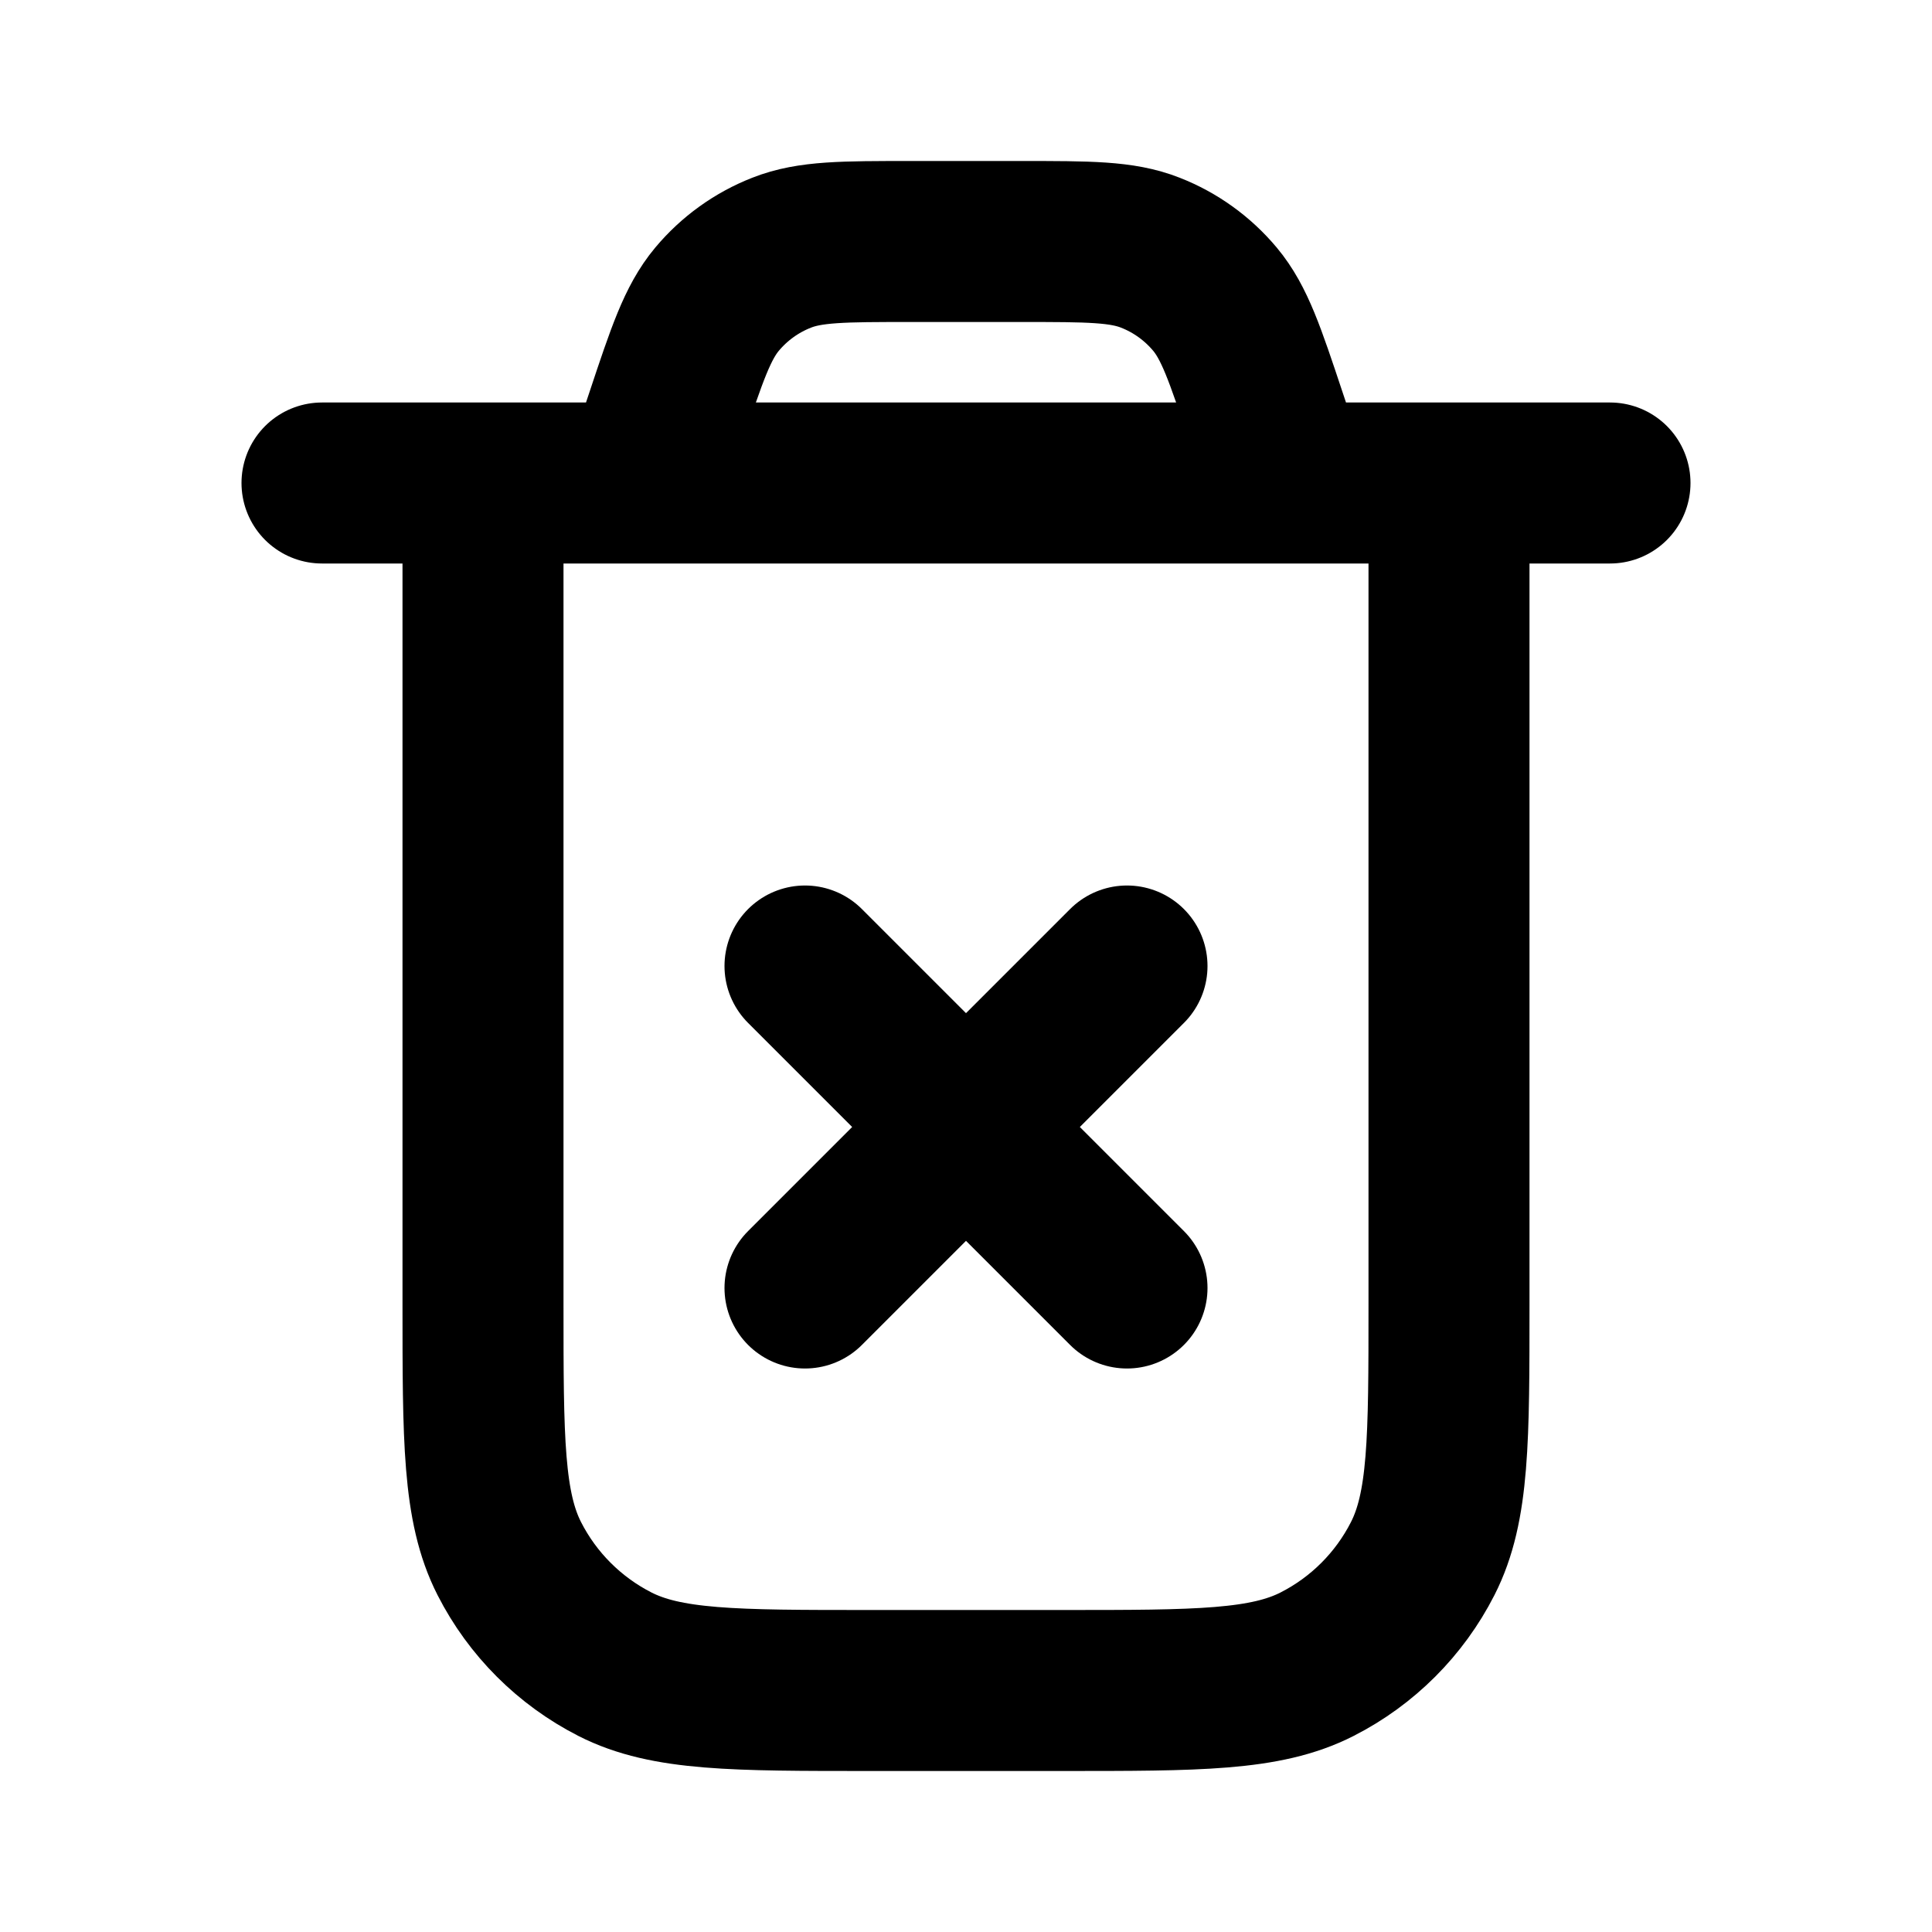
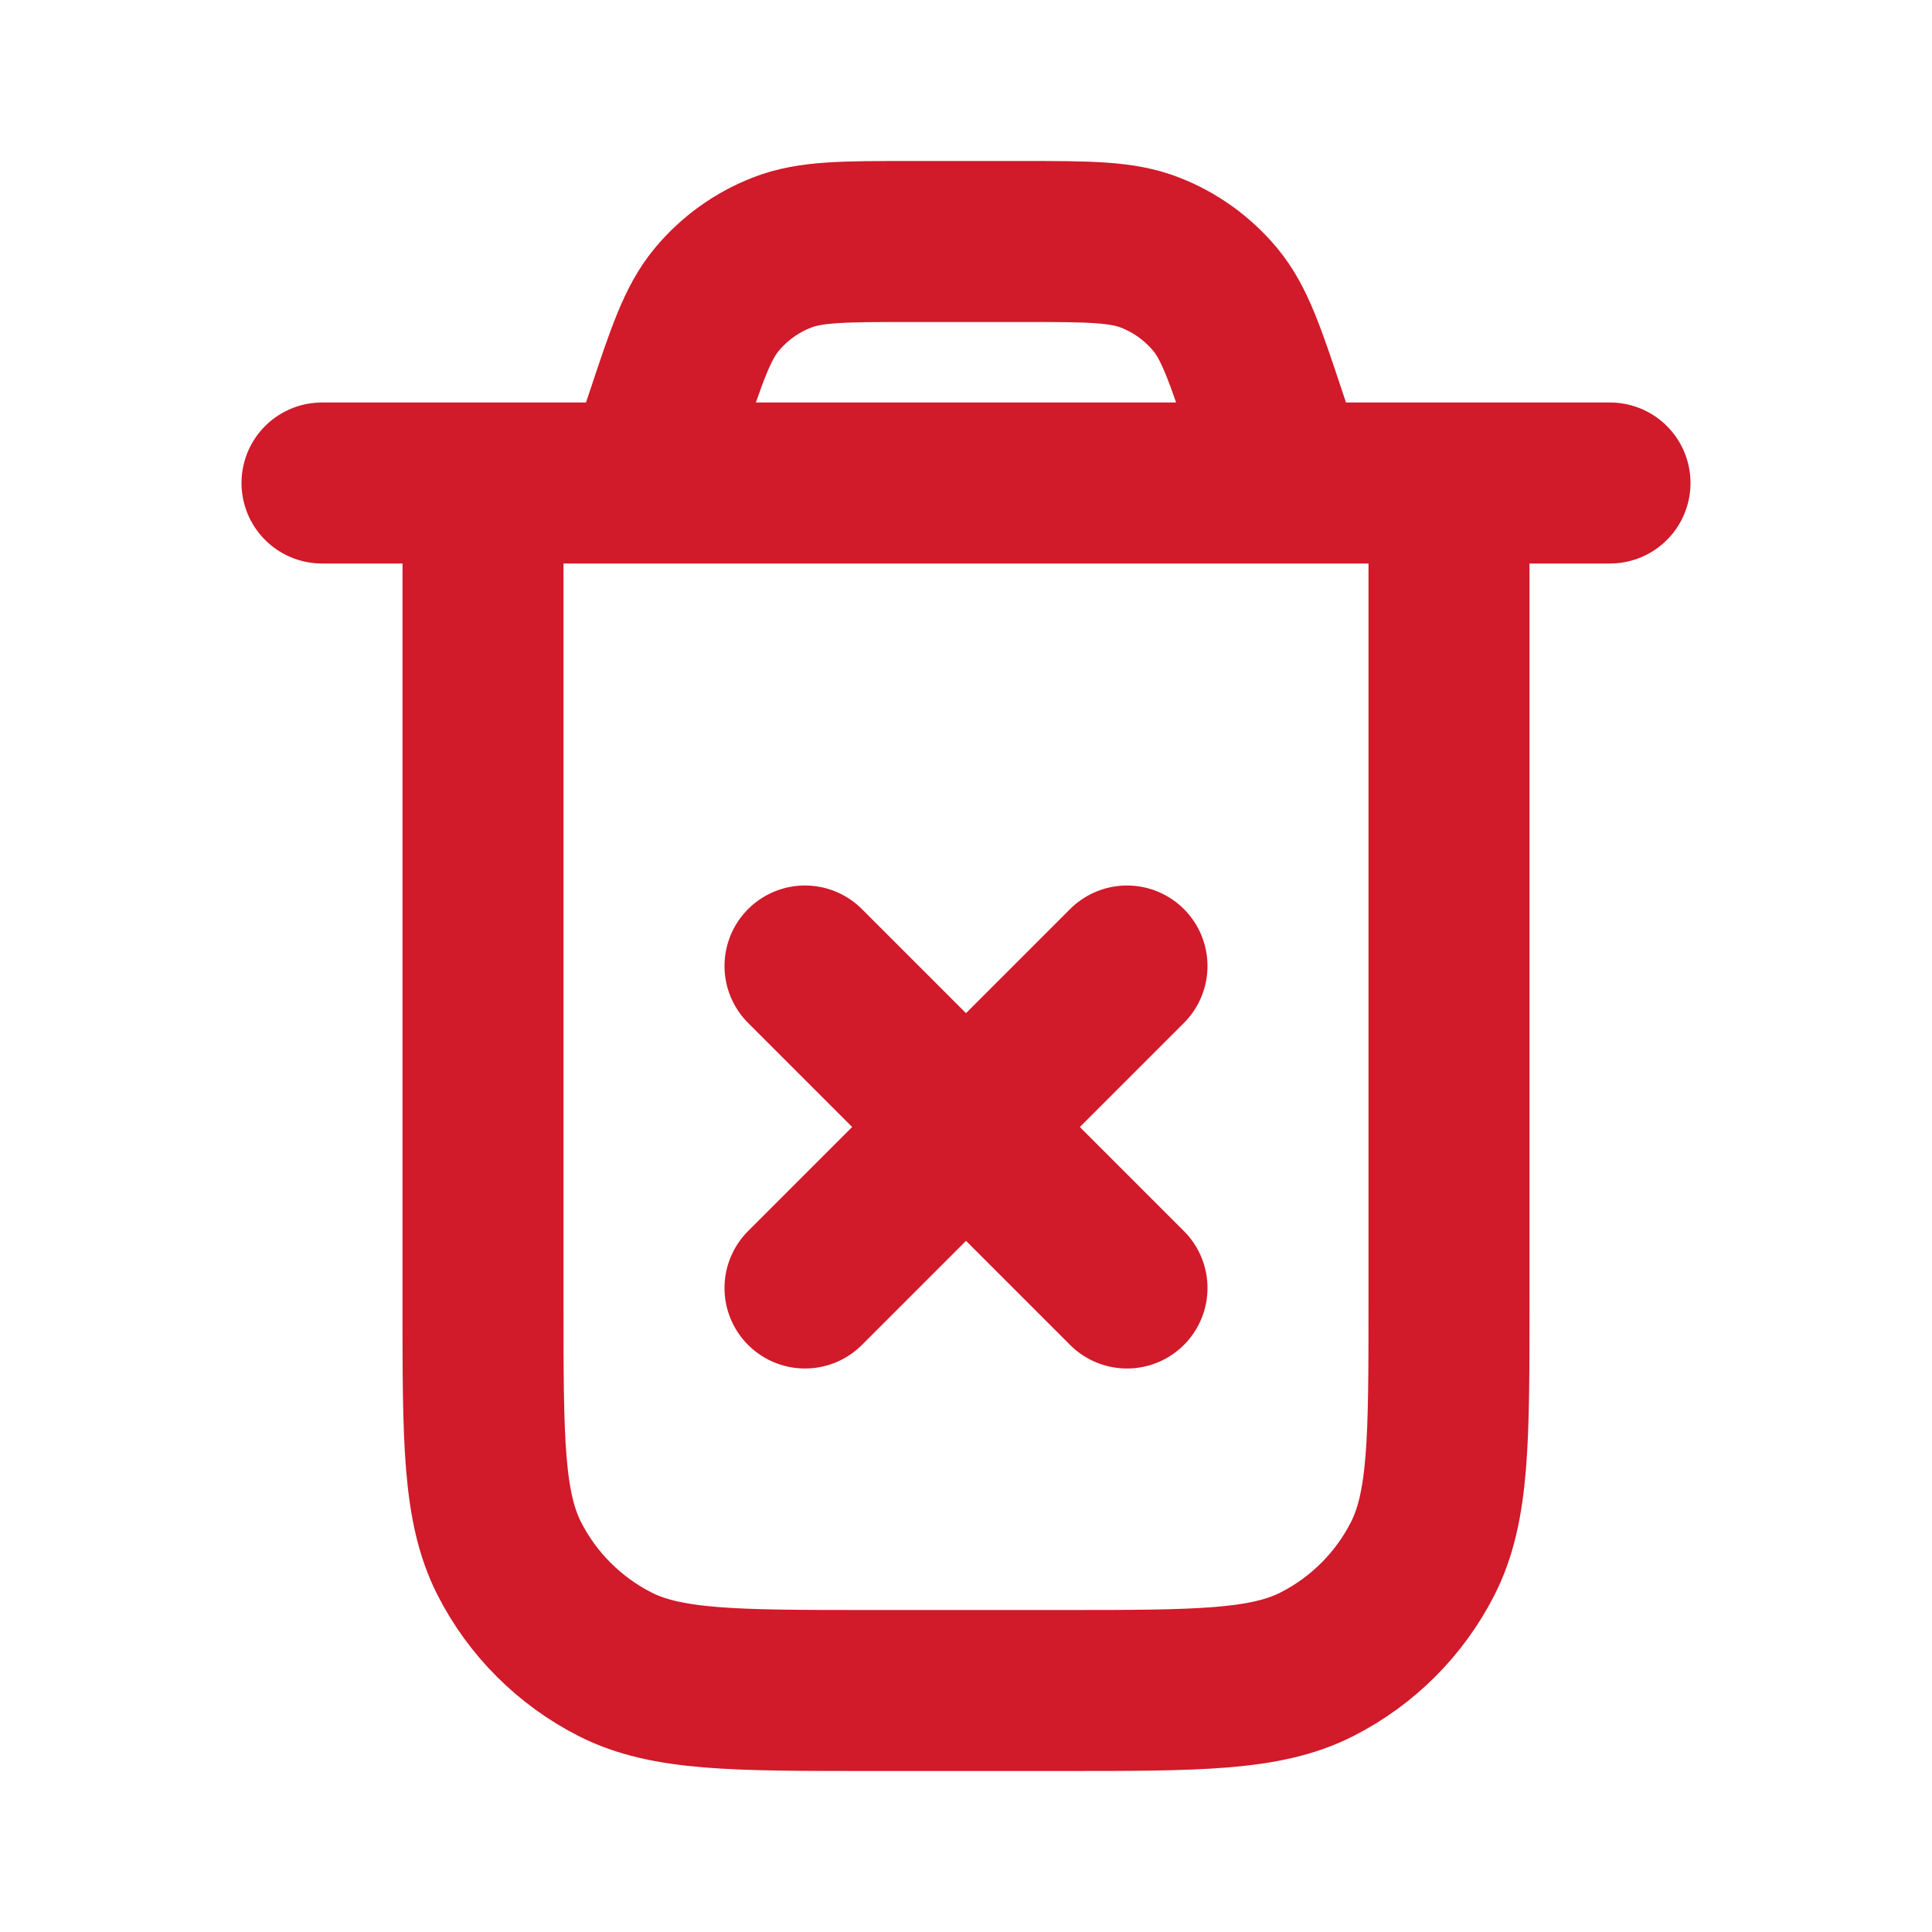
<svg xmlns="http://www.w3.org/2000/svg" width="800px" height="800px" viewBox="0 0 24 24" fill="none">
-   <path d="M10 12L14 16M14 12L10 16M4 6H20M16 6L15.729 5.188C15.467 4.401 15.336 4.008 15.093 3.717C14.878 3.46 14.602 3.261 14.29 3.139C13.938 3 13.523 3 12.694 3H11.306C10.477 3 10.062 3 9.71 3.139C9.398 3.261 9.122 3.46 8.907 3.717C8.664 4.008 8.533 4.401 8.271 5.188L8 6M18 6V16.2C18 17.88 18 18.72 17.673 19.362C17.385 19.927 16.927 20.385 16.362 20.673C15.72 21 14.88 21 13.2 21H10.8C9.12 21 8.28 21 7.638 20.673C7.074 20.385 6.615 19.927 6.327 19.362C6 18.72 6 17.88 6 16.2V6" stroke="#000000" stroke-width="2" stroke-linecap="round" stroke-linejoin="round" />
+   <path d="M10 12L14 16M14 12L10 16M4 6H20M16 6L15.729 5.188C15.467 4.401 15.336 4.008 15.093 3.717C14.878 3.46 14.602 3.261 14.29 3.139C13.938 3 13.523 3 12.694 3H11.306C10.477 3 10.062 3 9.71 3.139C9.398 3.261 9.122 3.46 8.907 3.717C8.664 4.008 8.533 4.401 8.271 5.188L8 6M18 6V16.2C18 17.88 18 18.72 17.673 19.362C17.385 19.927 16.927 20.385 16.362 20.673C15.72 21 14.88 21 13.2 21H10.8C9.12 21 8.28 21 7.638 20.673C7.074 20.385 6.615 19.927 6.327 19.362C6 18.72 6 17.88 6 16.2V6" stroke="#D11A2A" stroke-width="2" stroke-linecap="round" stroke-linejoin="round" />
</svg>
